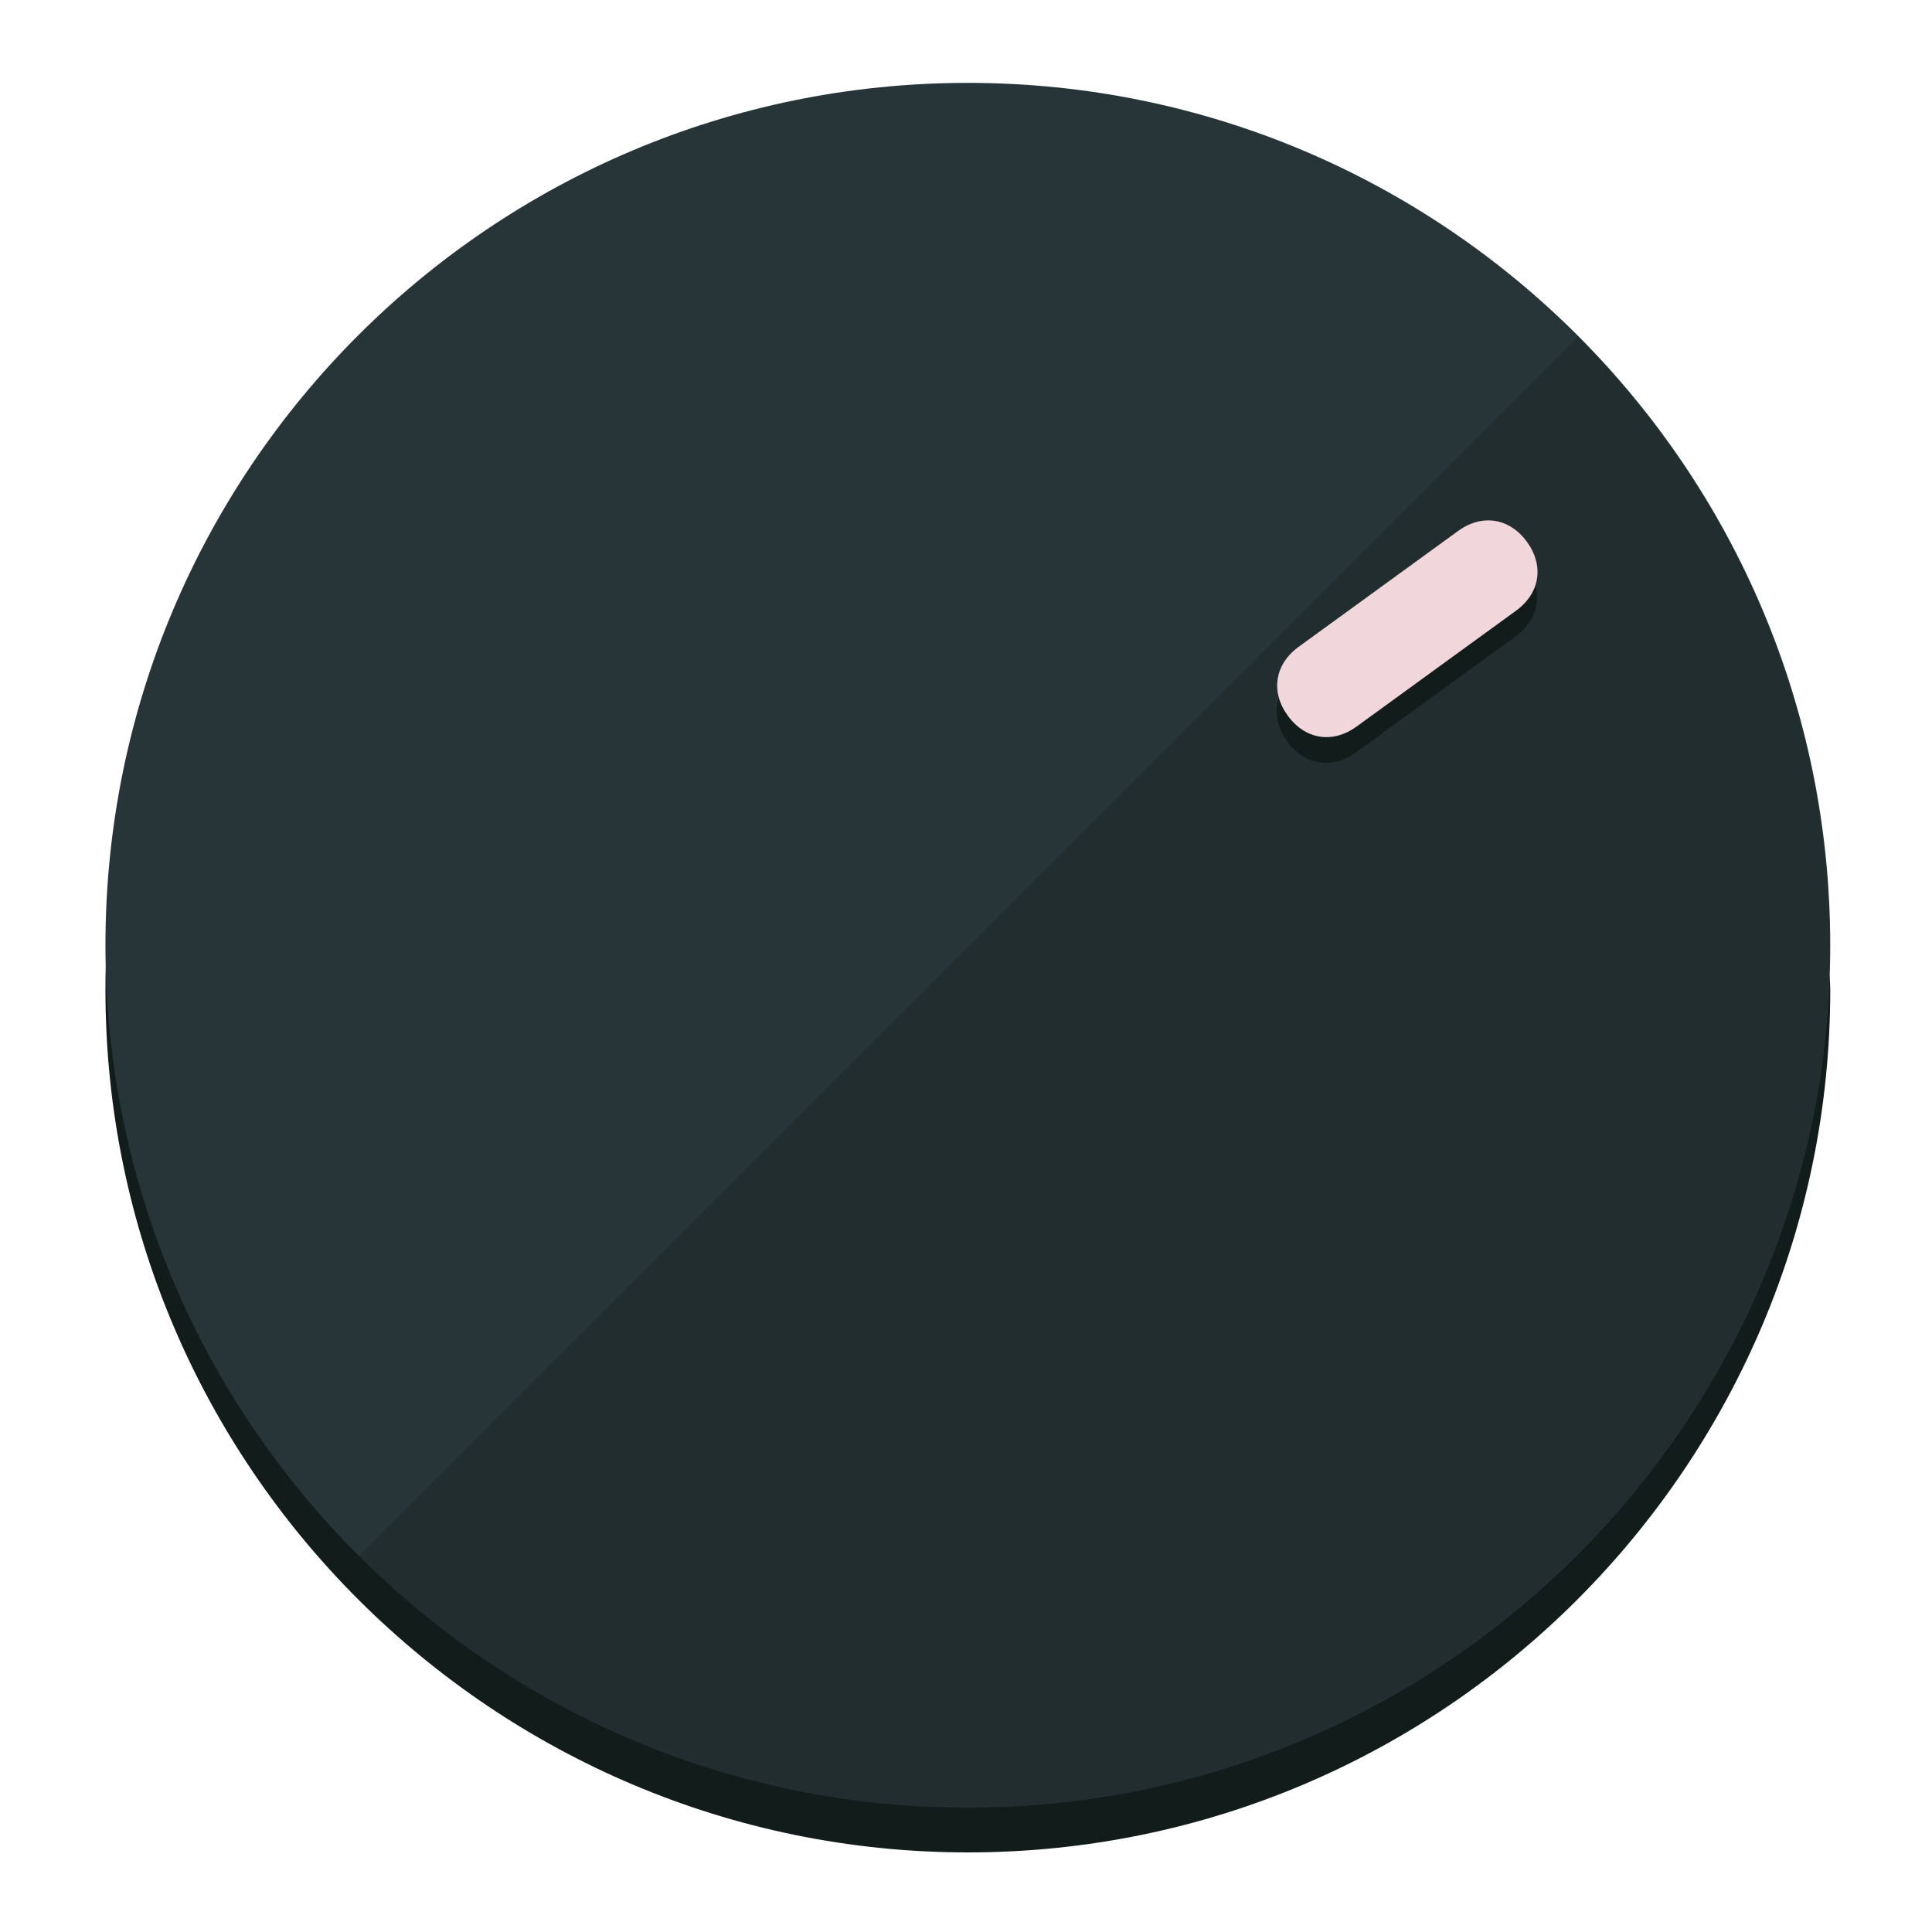
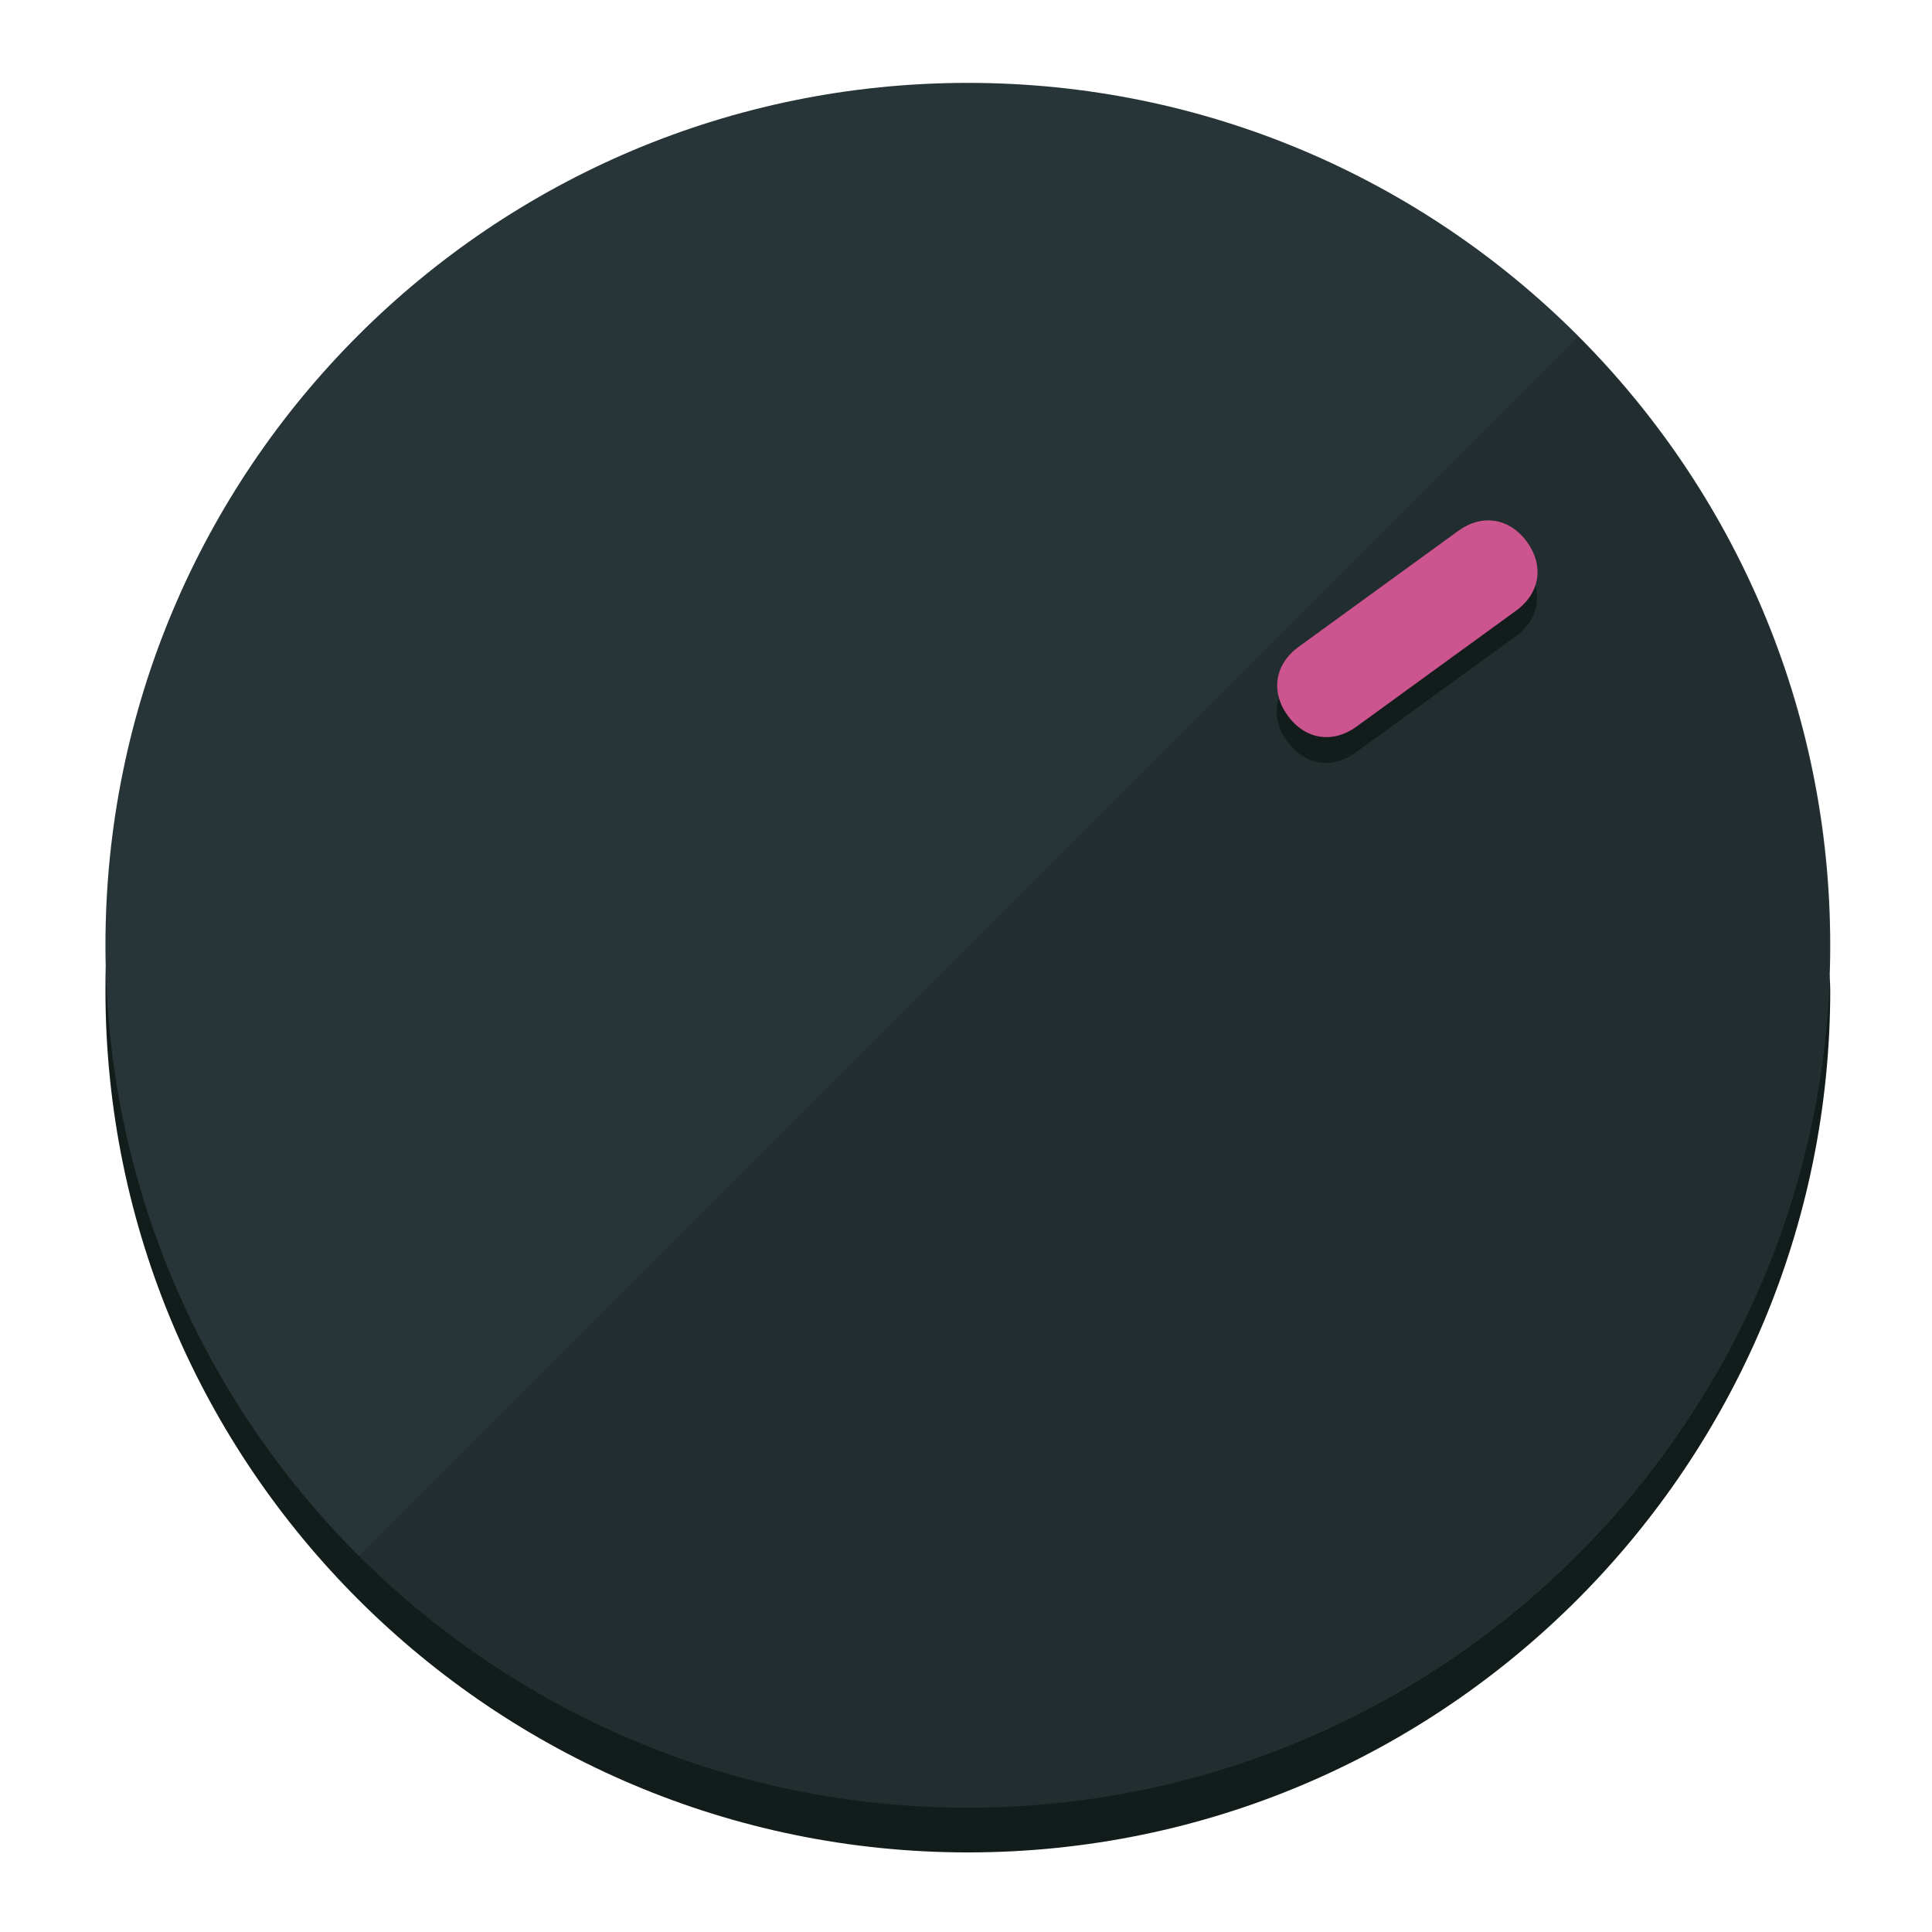
<svg xmlns="http://www.w3.org/2000/svg" height="120px" width="120px" version="1.1" id="Layer_1" viewBox="0 0 496.8 496.8" xml:space="preserve">
  <defs id="defs23" />
  <g id="g3158">
    <path style="display:inline;fill:#121c1b;fill-opacity:1;stroke-width:1.584" d="m 248.875,445.92 c 116.582,0 212.89,-91.238 220.493,-205.286 0,5.069 1.267,8.87 1.267,13.939 0,121.651 -98.842,221.76 -221.76,221.76 -121.651,0 -221.76,-98.842 -221.76,-221.76 0,-5.069 0,-8.87 1.267,-13.939 7.603,114.048 103.91,205.286 220.493,205.286 z" id="path8" />
    <circle style="display:inline;fill:#283538;fill-opacity:1;stroke-width:1.584" cx="248.875" cy="243.071" r="221.76" id="circle12" />
    <path style="display:inline;fill:#000000;fill-opacity:0.154;stroke-width:1.587" d="m 405.744,86.606 c 86.308,86.308 86.308,227.193 0,313.5 -86.308,86.308 -227.193,86.308 -313.5,0" id="path14" />
  </g>
  <g id="g3198">
    <circle style="display:none;fill:#000000;fill-opacity:0;stroke-width:1.584" cx="343.108" cy="-57.84" r="221.76" id="circle12-3" transform="rotate(54)" />
    <path style="display:inline;fill:#121c1b;fill-opacity:1;stroke-width:1.584" d="m 348.699,193.447 c -6.151,4.469 -13.231,3.348 -17.7,-2.803 v 0 c -4.469,-6.151 -3.348,-13.231 2.803,-17.7 l 41.007,-29.794 c 6.151,-4.469 13.231,-3.348 17.7,2.803 v 0 c 4.469,6.151 3.348,13.231 -2.803,17.7 z" id="path3789" />
-     <path style="display:inline;fill:#F1D6DB;stroke-width:1.584" d="m 348.836,186.828 c -6.151,4.469 -13.231,3.348 -17.7,-2.803 v 0 c -4.469,-6.151 -3.348,-13.231 2.803,-17.7 l 41.007,-29.794 c 6.151,-4.469 13.231,-3.348 17.7,2.803 v 0 c 4.469,6.151 3.348,13.231 -2.803,17.7 z" id="path915" />
+     <path style="display:inline;fill:#CC548F;stroke-width:1.584" d="m 348.836,186.828 c -6.151,4.469 -13.231,3.348 -17.7,-2.803 v 0 c -4.469,-6.151 -3.348,-13.231 2.803,-17.7 l 41.007,-29.794 c 6.151,-4.469 13.231,-3.348 17.7,2.803 v 0 c 4.469,6.151 3.348,13.231 -2.803,17.7 z" id="path915" />
  </g>
</svg>
